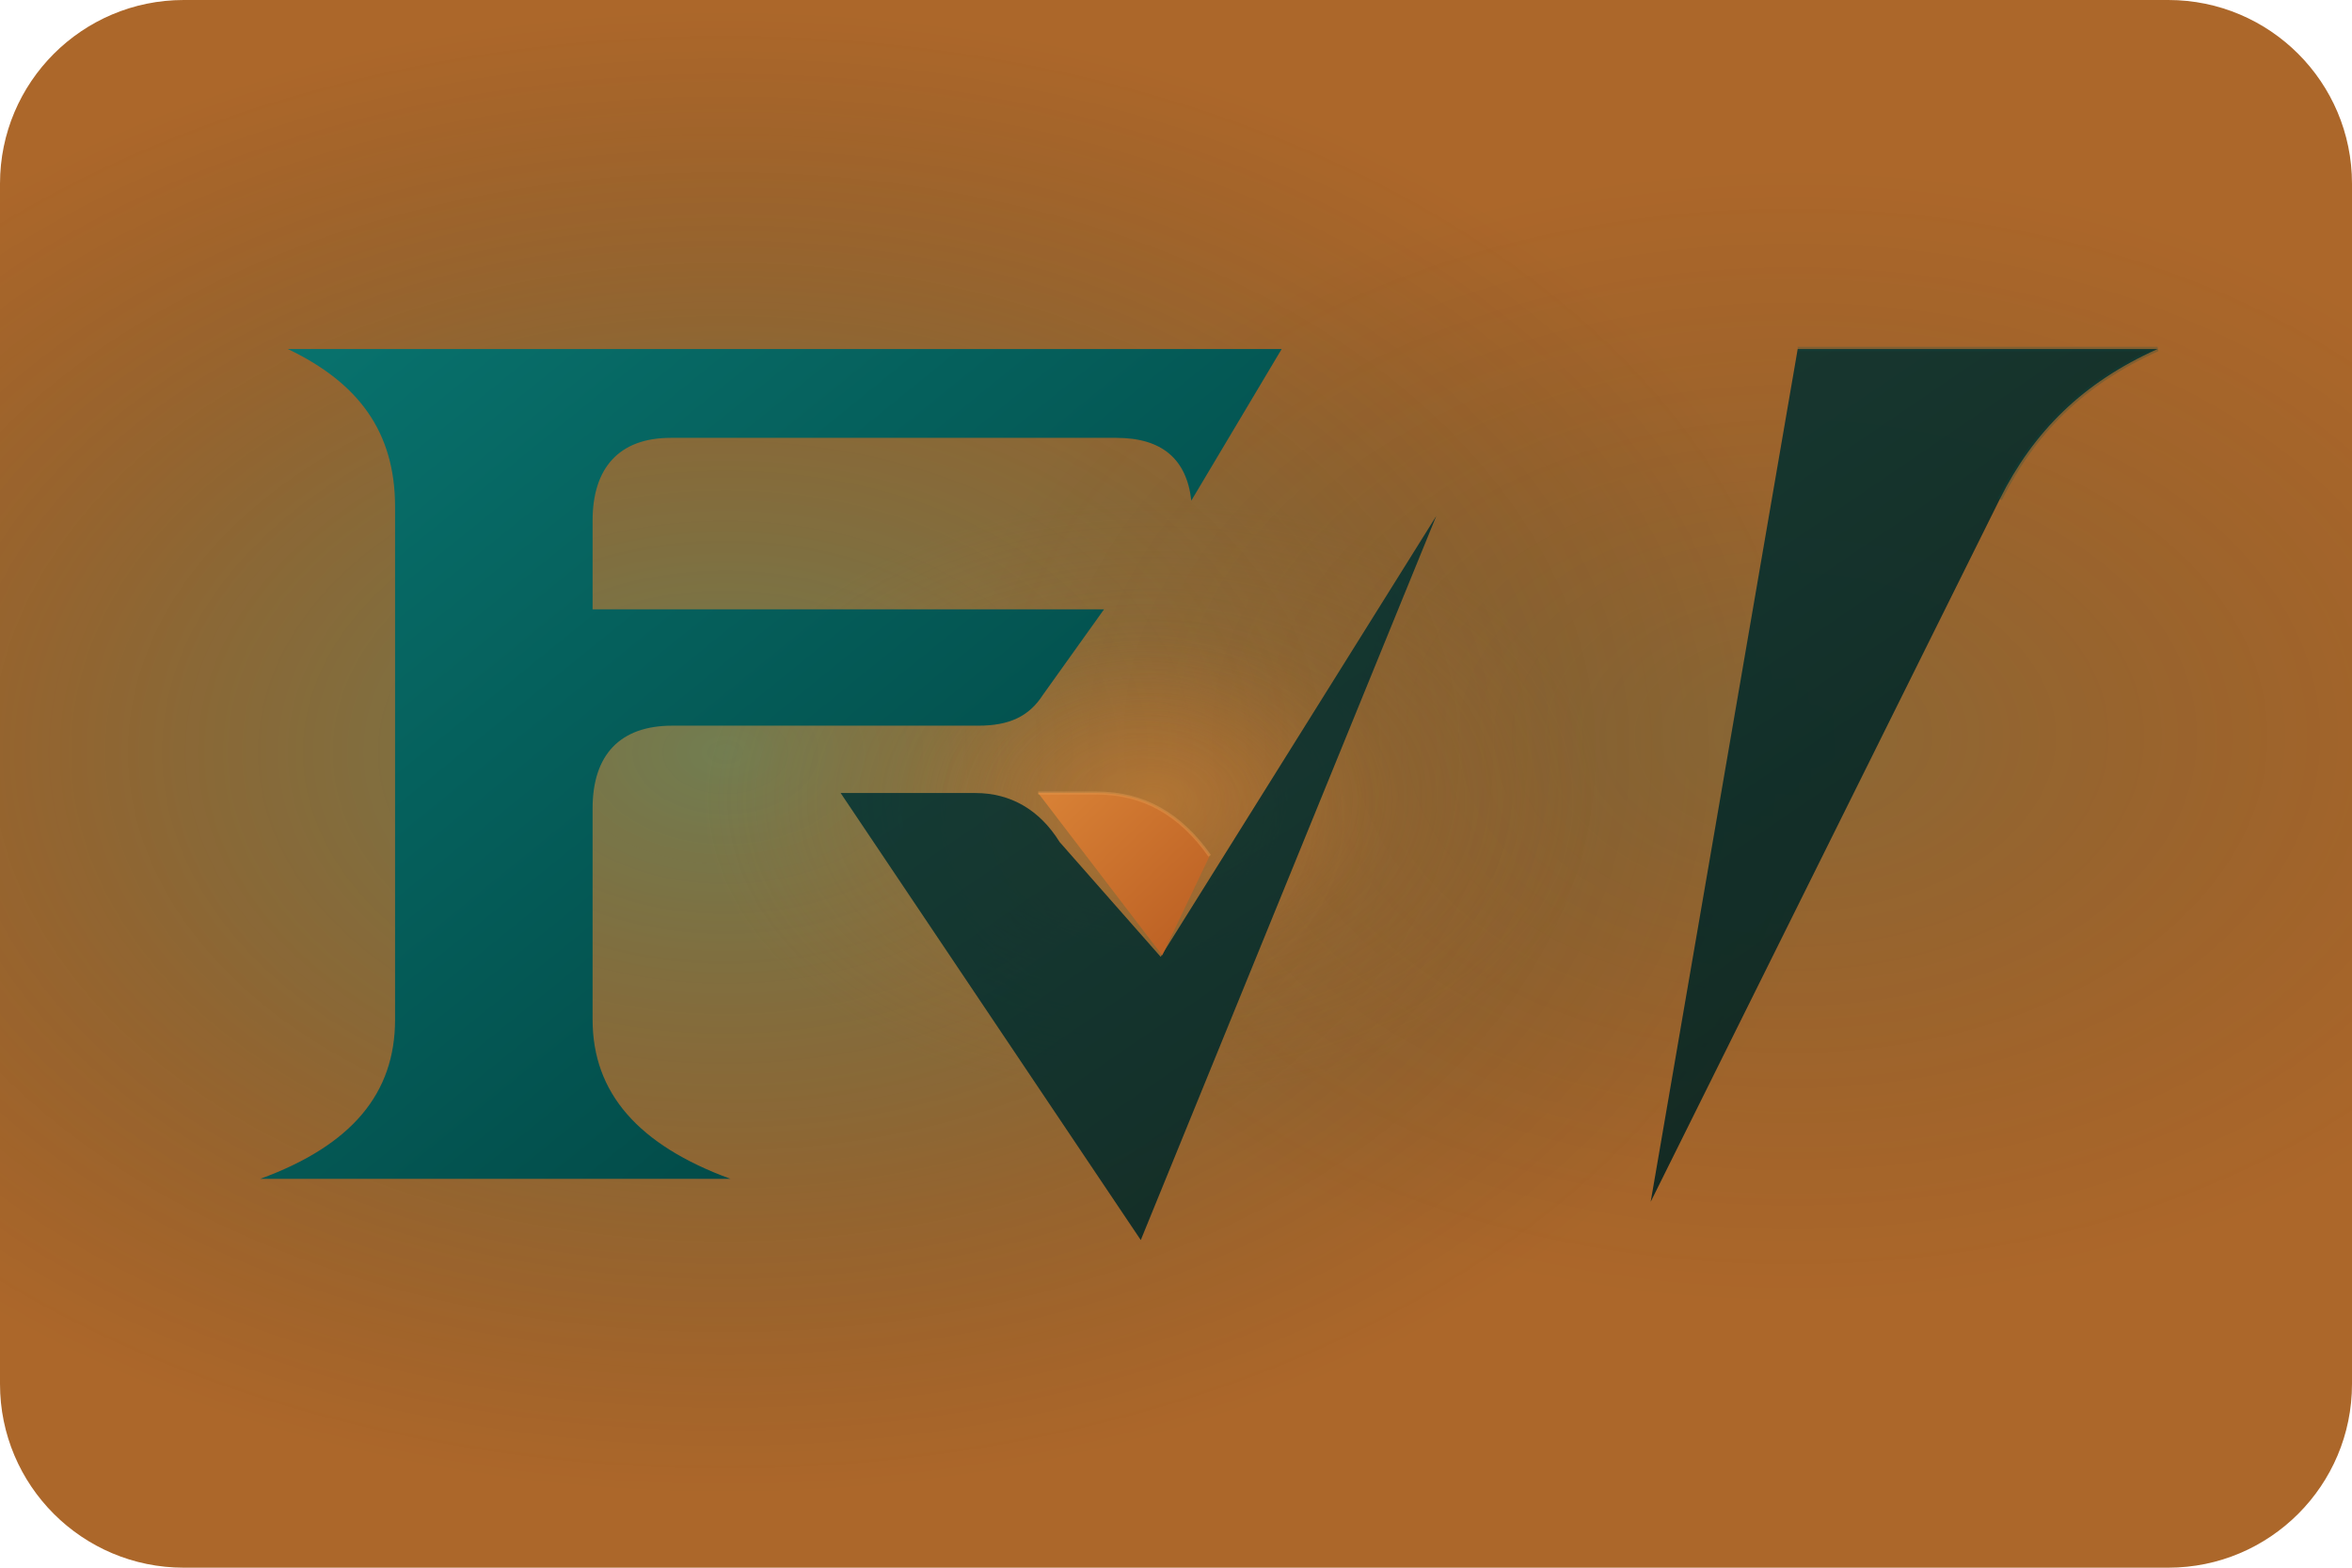
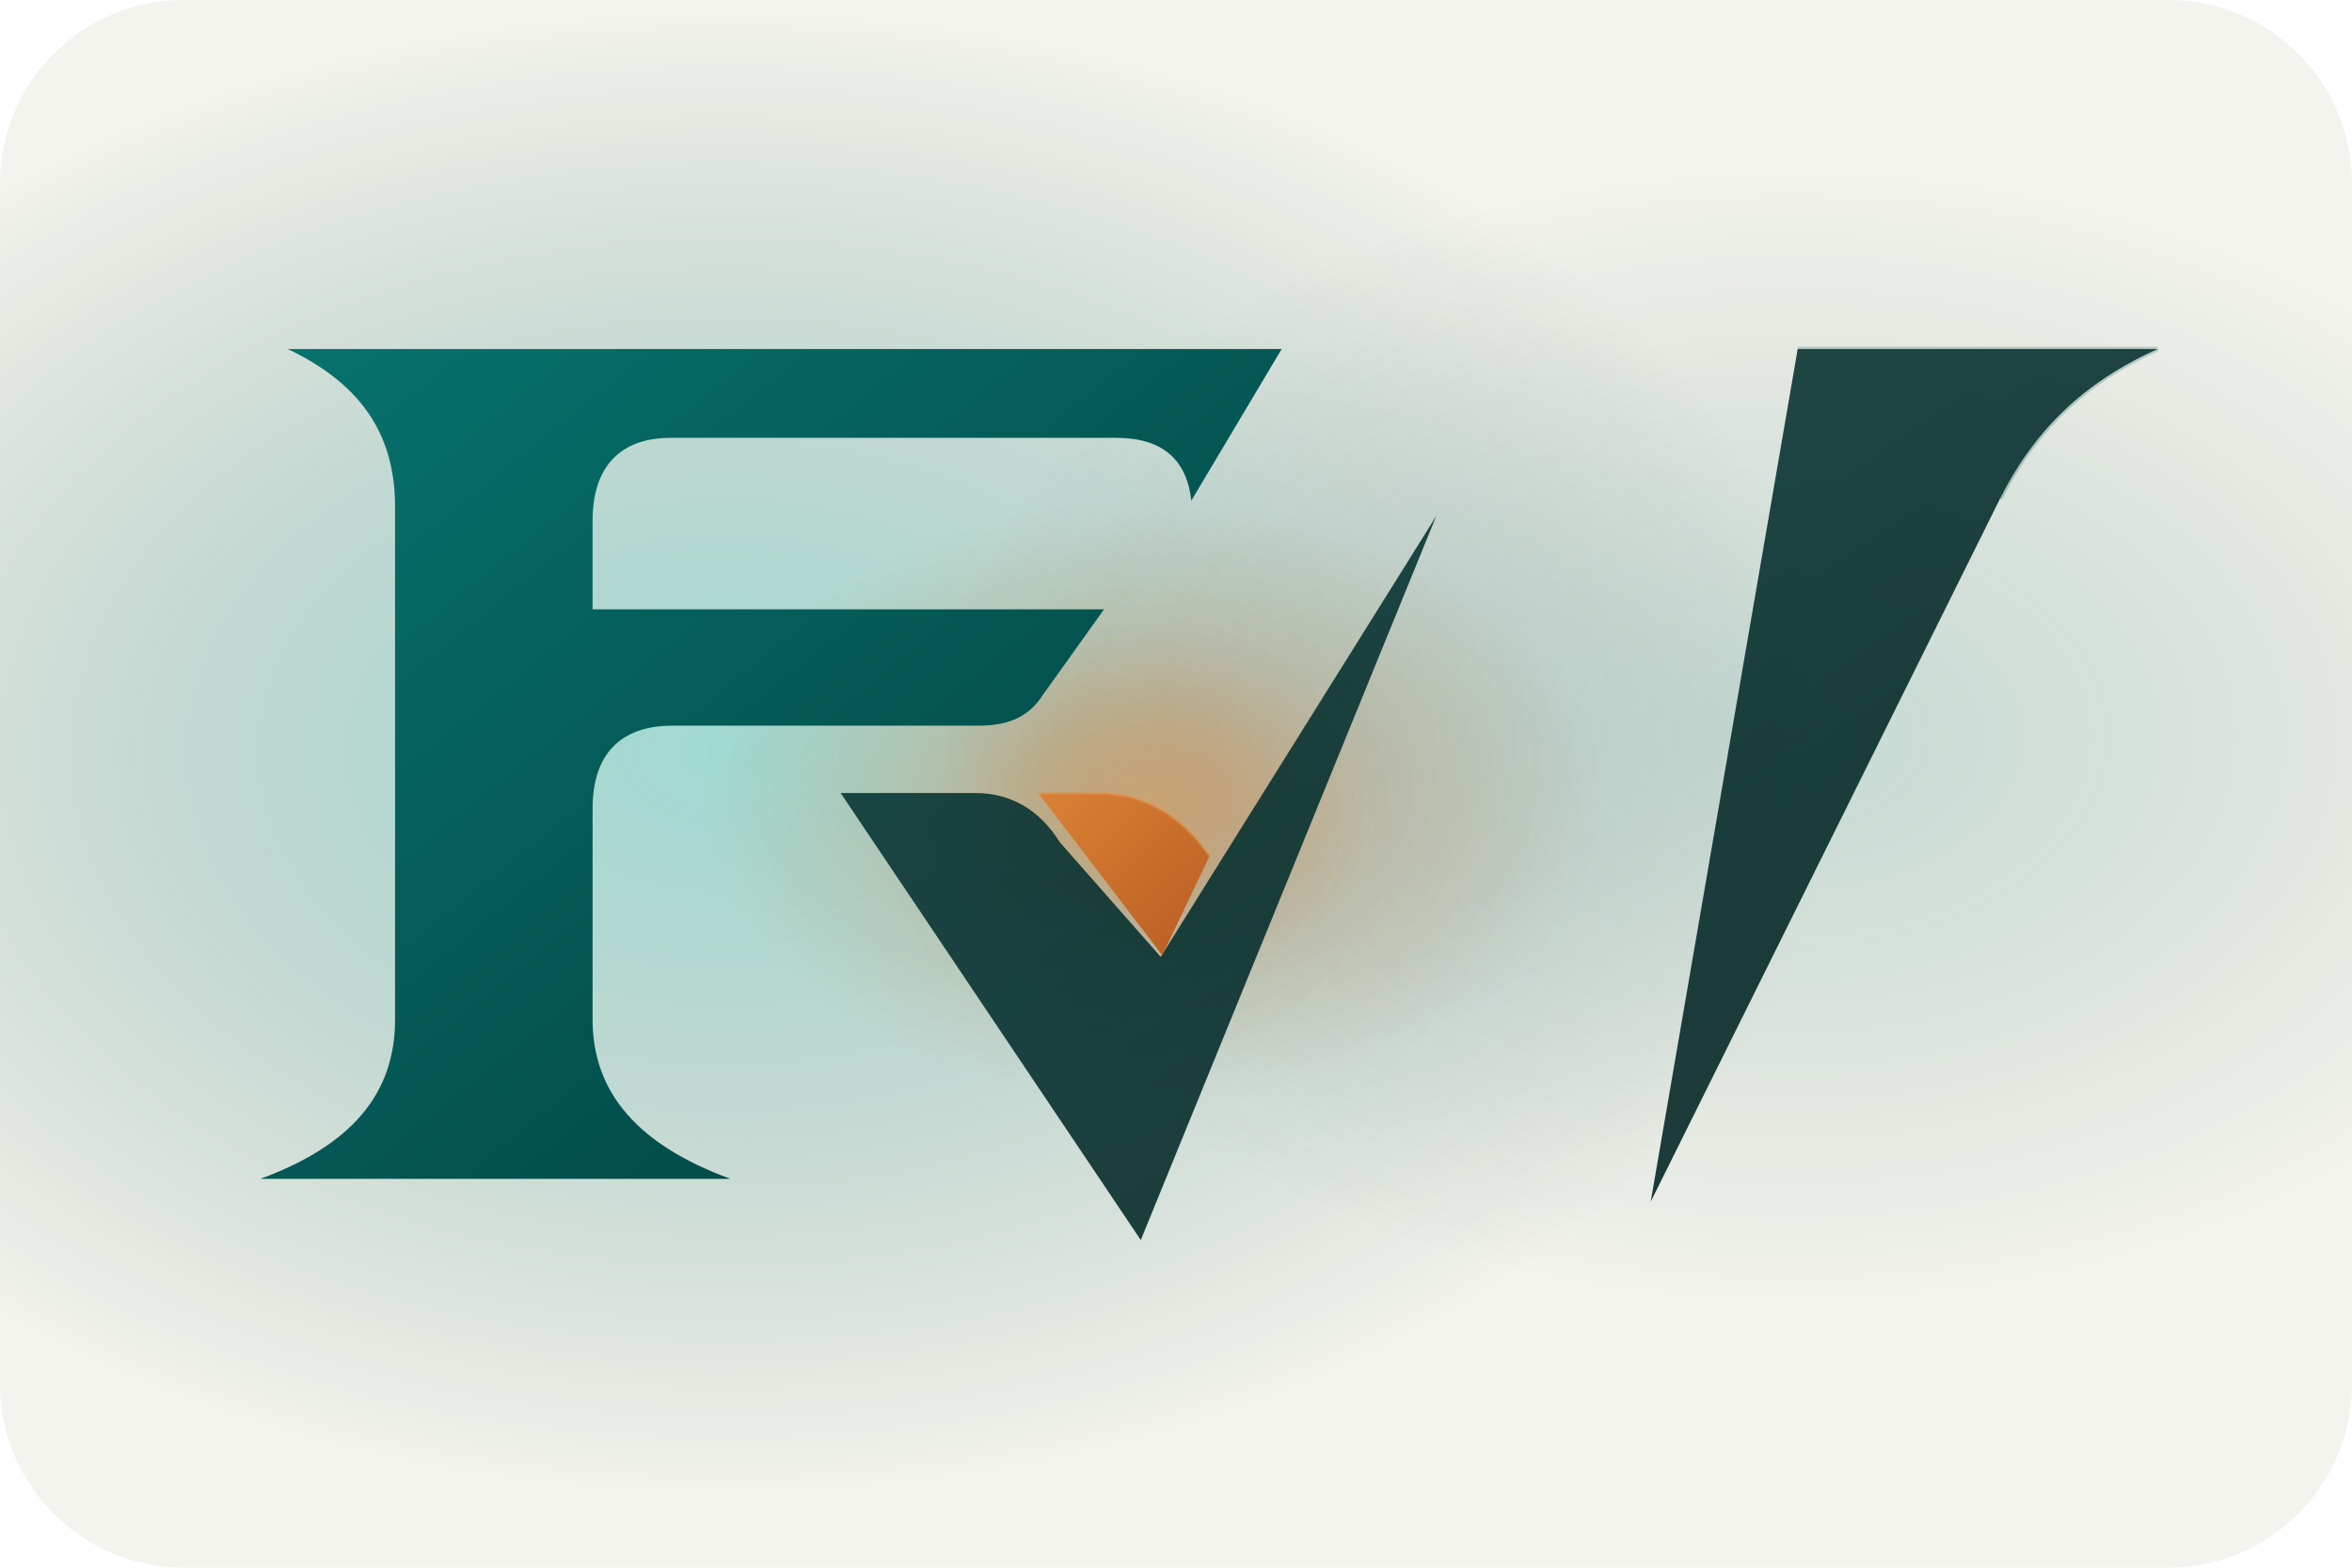
<svg xmlns="http://www.w3.org/2000/svg" viewBox="0 0 1536 1024" role="img" aria-labelledby="title desc">
  <defs>
    <radialGradient id="tealGlow" cx="31%" cy="48%" r="47%">
      <stop offset="0" stop-color="#00a99d" stop-opacity=".34" />
      <stop offset=".48" stop-color="#006d68" stop-opacity=".20" />
      <stop offset="1" stop-color="#001b1a" stop-opacity="0" />
    </radialGradient>
    <radialGradient id="rightGlow" cx="76%" cy="47%" r="36%">
      <stop offset="0" stop-color="#006d68" stop-opacity=".19" />
      <stop offset="1" stop-color="#001b1a" stop-opacity="0" />
    </radialGradient>
    <radialGradient id="copperGlow" cx="49%" cy="51%" r="19%">
      <stop offset="0" stop-color="#e98a32" stop-opacity=".46" />
      <stop offset=".55" stop-color="#b96524" stop-opacity=".17" />
      <stop offset="1" stop-color="#b96524" stop-opacity="0" />
    </radialGradient>
    <linearGradient id="fFill" x1="0" y1="0" x2="1" y2="1">
      <stop offset="0" stop-color="#08736e" stop-opacity="1" />
      <stop offset="1" stop-color="#003d3b" stop-opacity="1" />
    </linearGradient>
    <linearGradient id="wFill" x1="0" y1="0" x2="1" y2="1">
      <stop offset="0" stop-color="#063c3b" stop-opacity="1" />
      <stop offset="1" stop-color="#001b1b" stop-opacity="1" />
    </linearGradient>
    <linearGradient id="copper" x1="0" y1="0" x2="1" y2="1">
      <stop offset="0" stop-color="#d98236" />
      <stop offset="1" stop-color="#b95d22" />
    </linearGradient>
    <filter id="softBlur" x="-50%" y="-50%" width="200%" height="200%">
      <feGaussianBlur stdDeviation="30" />
    </filter>
  </defs>
-   <rect width="1536" height="1024" rx="120" fill="#ac672a" />
+   <rect width="1536" height="1024" rx="120" fill="#f2f4ed" />
  <rect width="1536" height="1024" fill="url(#tealGlow)" />
  <rect width="1536" height="1024" fill="url(#rightGlow)" />
  <rect width="1536" height="1024" fill="url(#copperGlow)" />
  <ellipse cx="744" cy="535" rx="105" ry="90" fill="#bd6a29" opacity=".19" filter="url(#softBlur)" />
  <path d="M188 228 H837 L778 327 C775 300 759 286 729 286 H438 C404 286 387 306 387 340 V398 H721 L681 454 C672 468 659 474 639 474 H439 C405 474 387 493 387 528 V666 C387 714 417 748 477 770 H170 C230 748 258 714 258 666 V331 C258 282 234 250 188 228 Z" fill="url(#fFill)" />
  <path d="M1174 228 H1409 C1360 250 1328 282 1306 326 L1078 785 L938 337 L745 810 L549 518 H637 C660 518 679 529 692 550 L758 625 L938 337 L1078 785 L1174 228 Z" fill="url(#wFill)" opacity=".88" />
  <path d="M1174 228 H1409 C1360 250 1328 282 1306 326" fill="none" stroke="#0a4a47" stroke-opacity=".23" stroke-width="3" />
  <path d="M678 518 H716 C747 518 771 532 790 559 L759 624 Z" fill="url(#copper)" />
  <path d="M678 518 H716 C747 518 771 532 790 559" fill="none" stroke="#e49a4e" stroke-opacity=".45" stroke-width="2" />
</svg>
